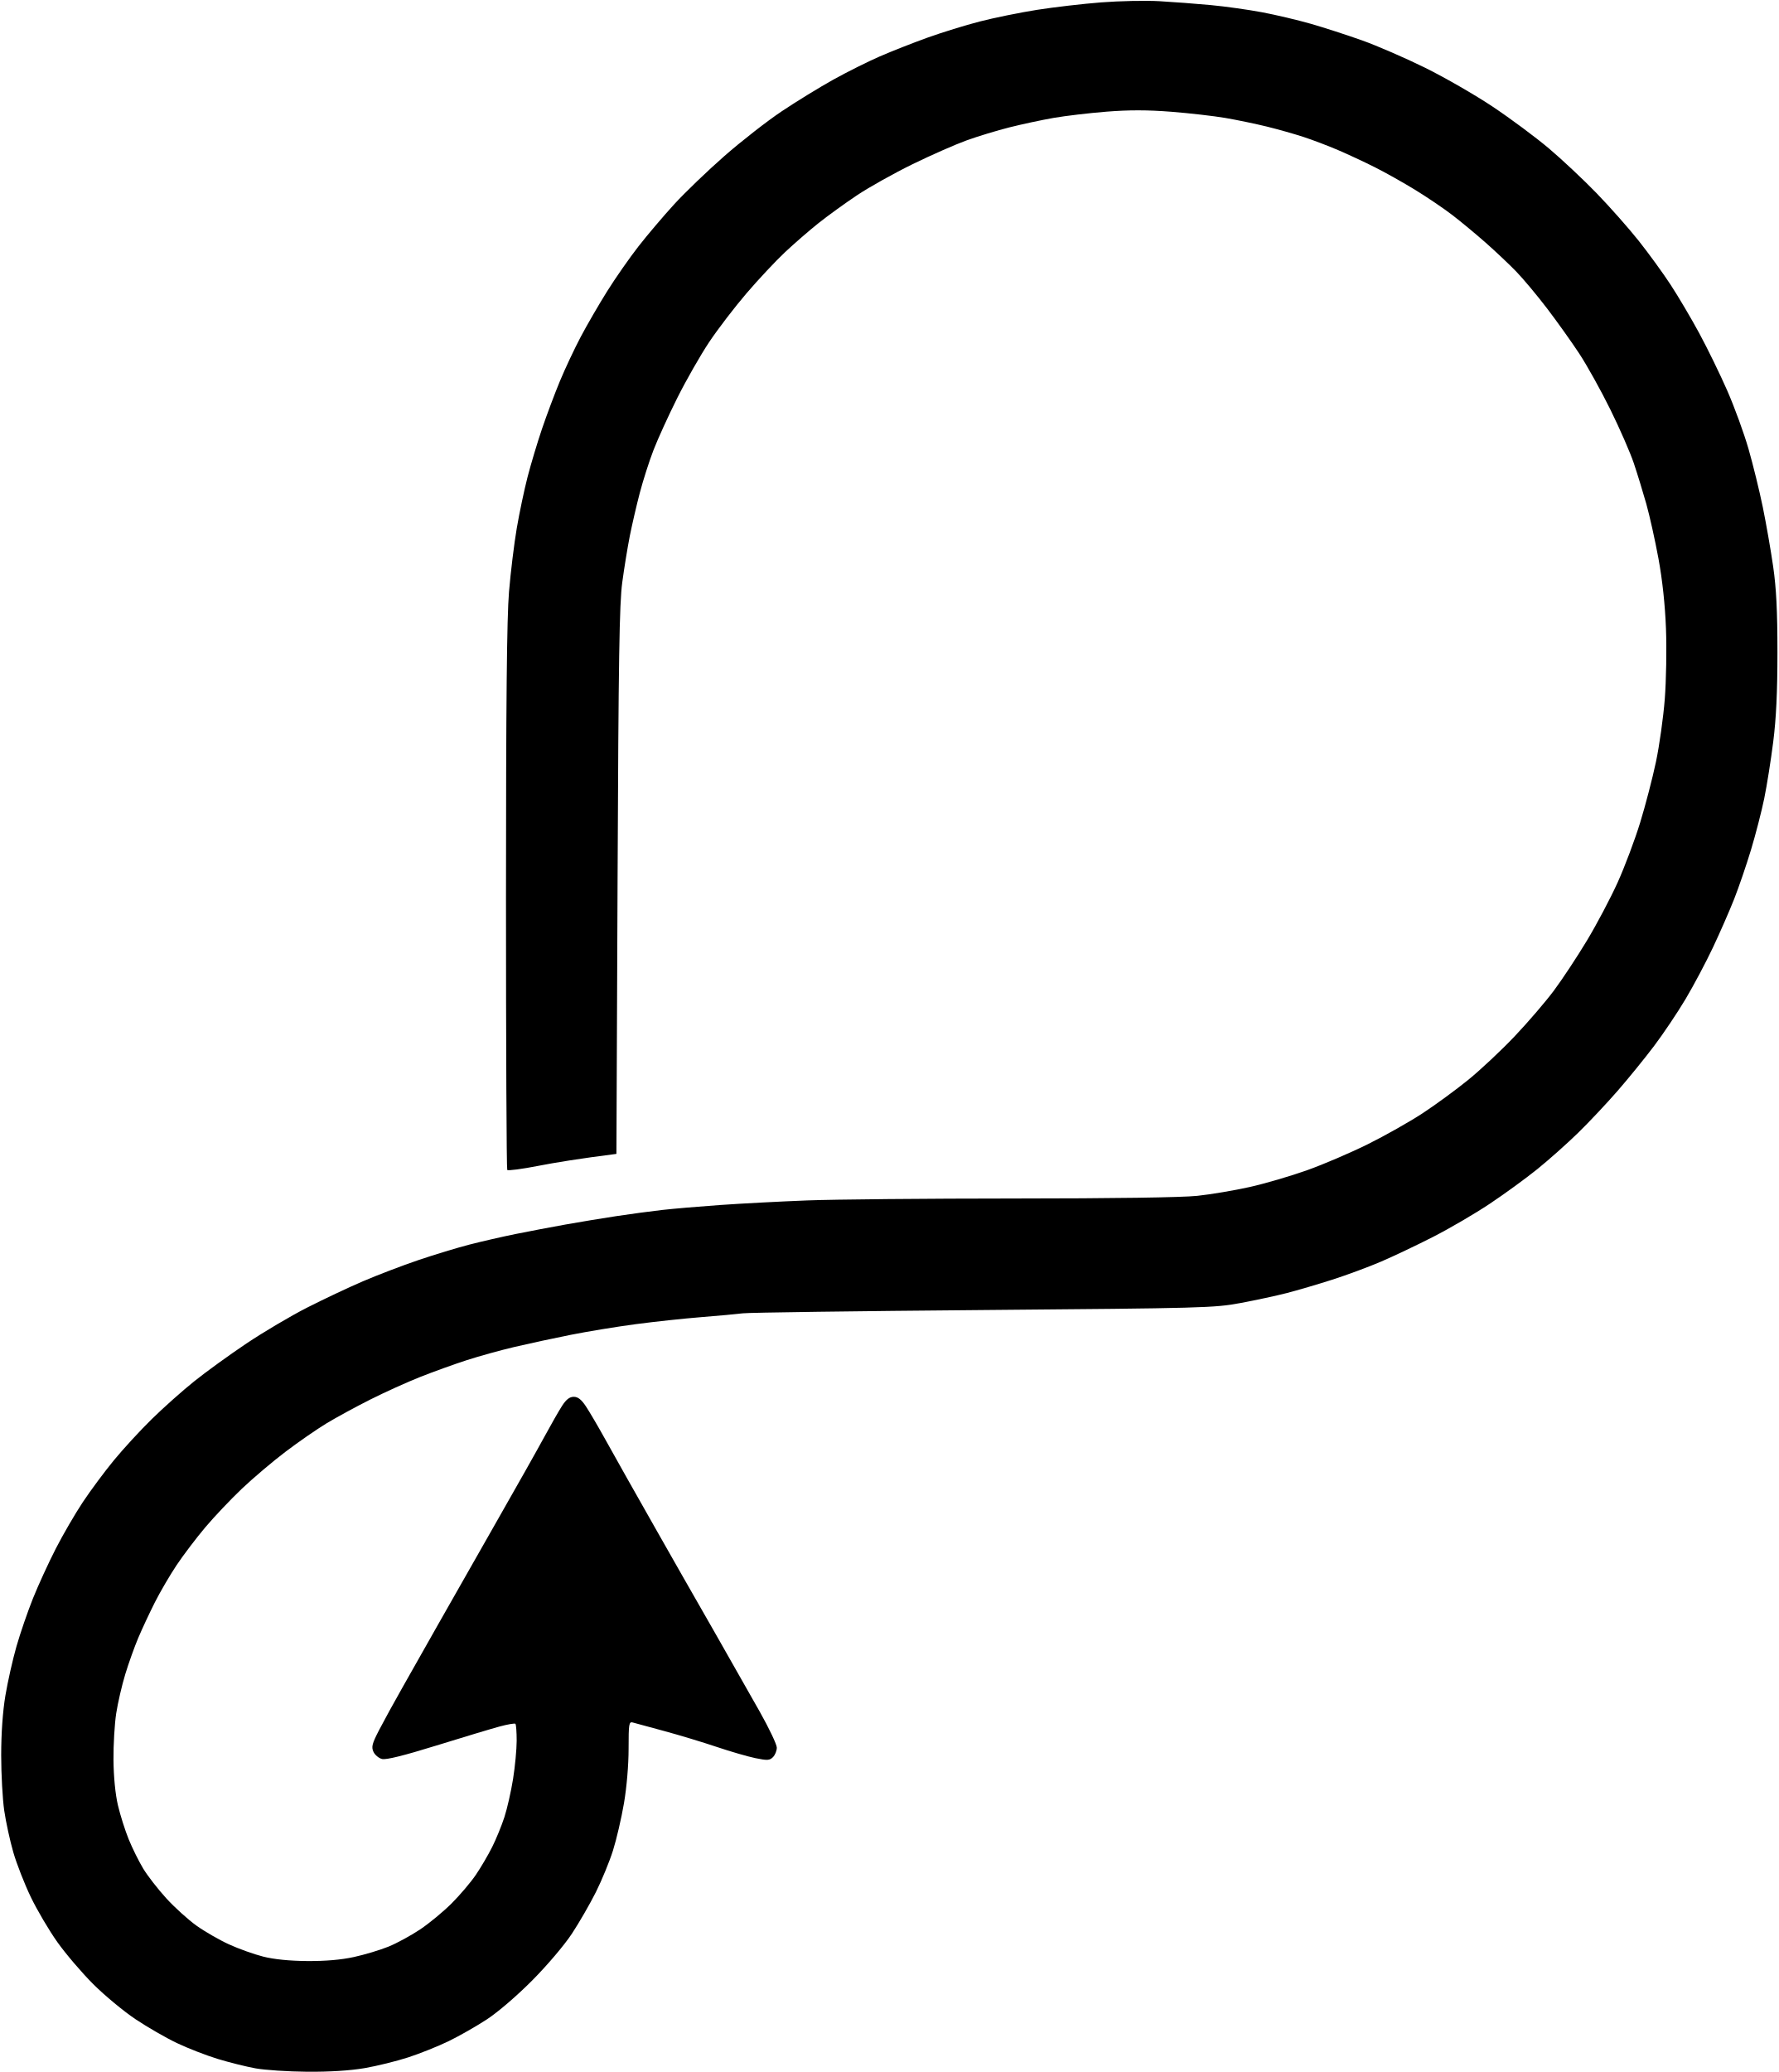
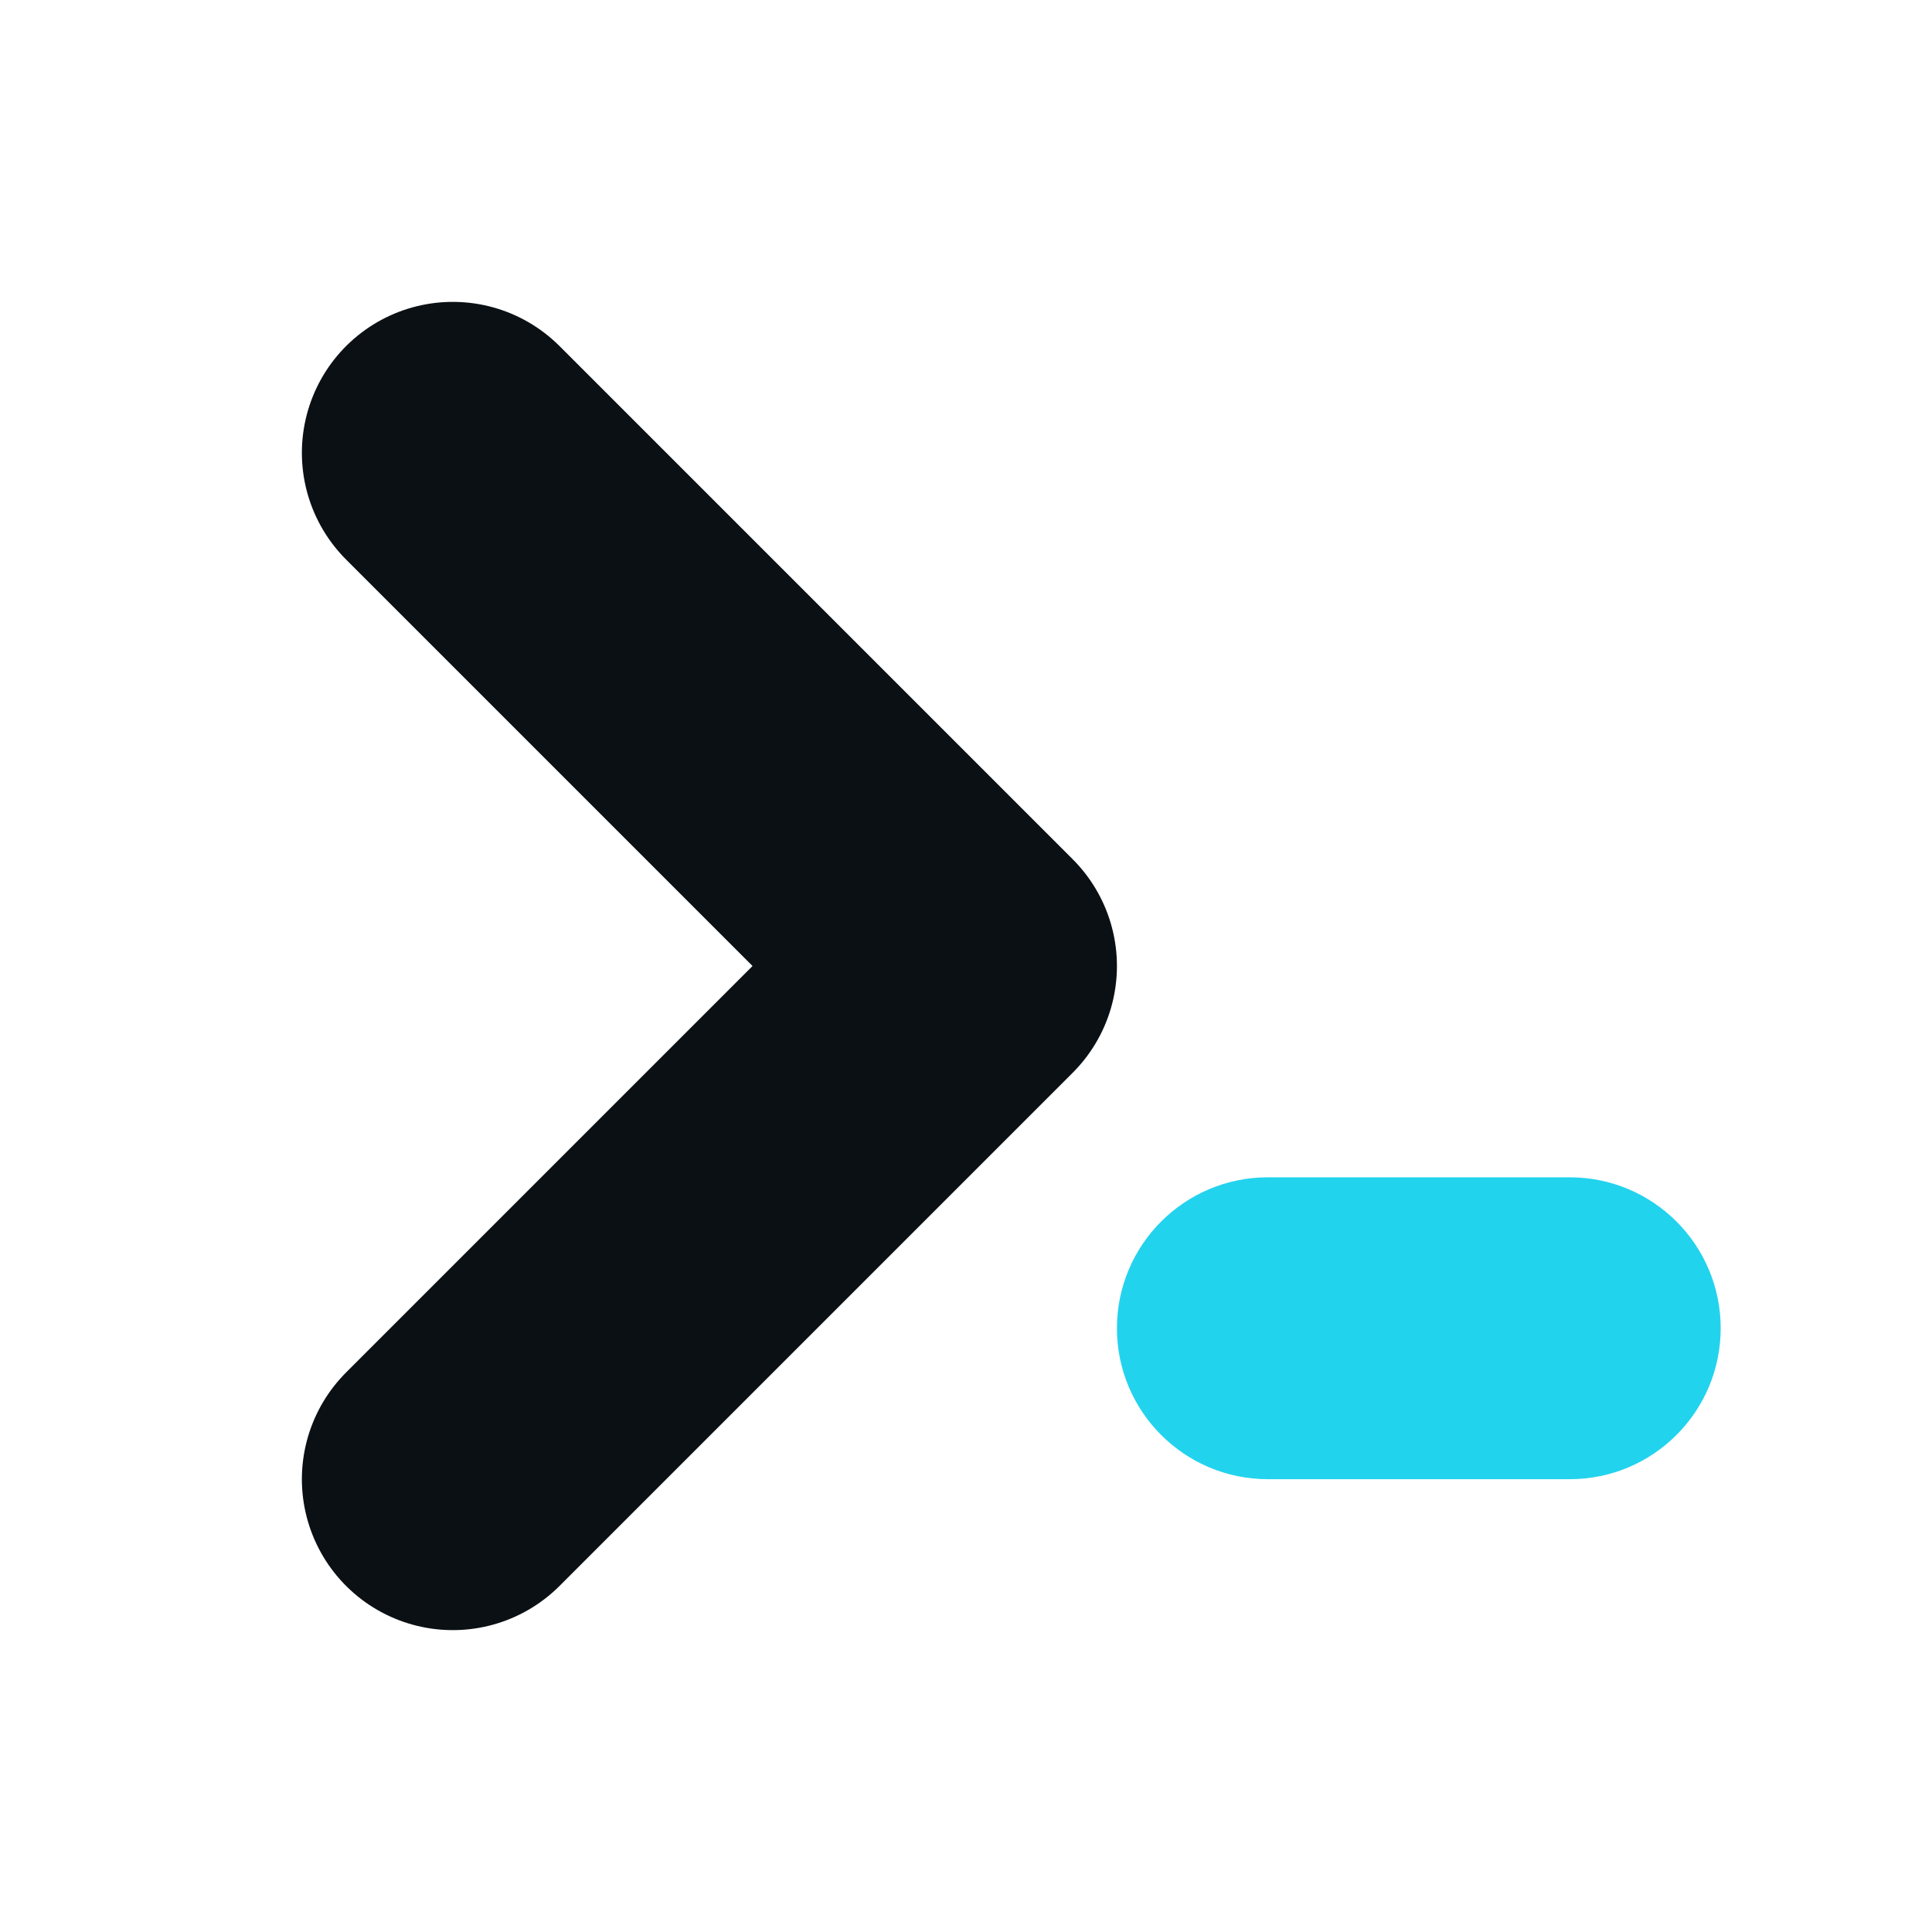
- <svg xmlns="http://www.w3.org/2000/svg" width="747" height="870" viewBox="0 0 747 870">
-   <path fill="#000" fill-rule="evenodd" stroke="none" d="M 258.889 484.5 C 243.204 486.489 233.007 488.17 226.11 489.518 C 219.213 490.867 213.33 491.64 213.035 491.235 C 212.741 490.831 212.504 439.425 212.509 377 C 212.516 294.633 212.863 259.385 213.774 248.5 C 214.465 240.25 215.932 228.228 217.035 221.784 C 218.137 215.34 220.176 205.665 221.566 200.284 C 222.955 194.903 225.696 185.775 227.656 180 C 229.616 174.225 232.995 165.225 235.165 160 C 237.335 154.775 241.249 146.45 243.862 141.5 C 246.475 136.55 251.469 127.936 254.959 122.357 C 258.449 116.779 264.394 108.259 268.171 103.424 C 271.947 98.589 278.723 90.61 283.227 85.692 C 287.732 80.774 297.212 71.673 304.294 65.468 C 311.376 59.262 322.195 50.826 328.335 46.721 C 334.476 42.616 344.225 36.634 350 33.427 C 355.775 30.22 364.55 25.838 369.5 23.688 C 374.45 21.538 383.45 17.997 389.5 15.818 C 395.55 13.64 405.45 10.583 411.5 9.024 C 417.55 7.466 428.35 5.268 435.5 4.139 C 442.65 3.011 454.8 1.597 462.5 0.998 C 470.2 0.399 481.225 0.177 487 0.504 C 492.775 0.831 502.45 1.564 508.5 2.133 C 514.55 2.701 524.225 4.055 530 5.142 C 535.775 6.229 545 8.407 550.5 9.983 C 556 11.559 565.675 14.69 572 16.94 C 578.325 19.19 590.261 24.369 598.525 28.448 C 606.789 32.528 619.614 39.916 627.025 44.865 C 634.436 49.815 645 57.665 650.5 62.309 C 656 66.954 665.022 75.422 670.548 81.127 C 676.075 86.832 684.016 95.804 688.195 101.064 C 692.374 106.324 698.427 114.654 701.646 119.575 C 704.866 124.495 710.296 133.691 713.714 140.01 C 717.132 146.33 722.398 157.125 725.416 164 C 728.434 170.875 732.457 181.9 734.355 188.5 C 736.253 195.1 738.957 206.125 740.364 213 C 741.771 219.875 743.727 231.088 744.711 237.917 C 746.028 247.058 746.5 256.555 746.5 273.917 C 746.5 290.54 745.978 301.632 744.73 311.5 C 743.756 319.2 742.057 329.901 740.953 335.28 C 739.85 340.659 737.355 350.333 735.409 356.78 C 733.463 363.226 730.272 372.55 728.318 377.5 C 726.364 382.45 722.355 391.603 719.409 397.841 C 716.463 404.078 711.281 413.835 707.893 419.523 C 704.504 425.211 698.567 434.057 694.698 439.182 C 690.829 444.307 683.946 452.775 679.402 458 C 674.859 463.225 667.397 471.158 662.821 475.628 C 658.244 480.098 650.541 486.954 645.703 490.862 C 640.864 494.771 631.843 501.34 625.654 505.461 C 619.466 509.582 608.8 515.814 601.952 519.31 C 595.103 522.806 585.225 527.499 580 529.74 C 574.775 531.981 565.528 535.404 559.45 537.348 C 553.373 539.292 544.823 541.804 540.45 542.93 C 536.078 544.056 527.325 545.941 521 547.119 C 509.974 549.173 505.526 549.294 413 550.061 C 359.925 550.502 314.475 551.121 312 551.438 C 309.525 551.755 301.65 552.479 294.5 553.046 C 287.35 553.613 274.975 554.941 267 555.997 C 259.025 557.053 246.7 559.075 239.61 560.49 C 232.521 561.905 221.946 564.184 216.11 565.556 C 210.275 566.928 201.225 569.432 196 571.122 C 190.775 572.811 182 575.975 176.5 578.153 C 171 580.331 161.55 584.604 155.5 587.65 C 149.45 590.695 141.193 595.187 137.15 597.632 C 133.108 600.078 125.384 605.423 119.987 609.51 C 114.589 613.598 106.326 620.592 101.624 625.054 C 96.922 629.516 89.978 636.841 86.193 641.333 C 82.408 645.825 77.008 652.942 74.194 657.148 C 71.379 661.355 67.245 668.428 65.007 672.867 C 62.769 677.306 59.646 683.989 58.068 687.719 C 56.49 691.448 54.039 698.298 52.622 702.941 C 51.205 707.583 49.485 715.008 48.801 719.441 C 48.118 723.873 47.605 732.675 47.663 739 C 47.727 746.113 48.439 753.361 49.528 758 C 50.496 762.125 52.536 768.567 54.061 772.315 C 55.587 776.063 58.334 781.603 60.166 784.627 C 61.999 787.651 66.356 793.256 69.849 797.083 C 73.342 800.91 79.039 806.068 82.51 808.544 C 85.98 811.021 92.123 814.558 96.16 816.406 C 100.197 818.253 106.656 820.565 110.515 821.543 C 115.057 822.695 121.577 823.353 129.015 823.411 C 136.6 823.47 143.264 822.897 148.639 821.725 C 153.115 820.749 159.641 818.788 163.139 817.368 C 166.638 815.948 172.622 812.696 176.437 810.143 C 180.252 807.589 186.215 802.662 189.688 799.193 C 193.161 795.724 197.741 790.324 199.865 787.193 C 201.989 784.062 205.075 778.8 206.723 775.5 C 208.372 772.2 210.672 766.575 211.836 763 C 213 759.425 214.636 752.225 215.472 747 C 216.308 741.775 216.994 734.537 216.996 730.917 C 216.998 727.296 216.761 724.094 216.469 723.802 C 216.177 723.51 213.14 724.032 209.719 724.961 C 206.299 725.89 194.382 729.476 183.239 732.931 C 169.617 737.153 162.151 739.004 160.455 738.578 C 159.067 738.23 157.439 736.862 156.836 735.539 C 155.908 733.502 156.281 732.089 159.275 726.317 C 161.22 722.568 165.556 714.664 168.911 708.753 C 172.266 702.843 179.072 690.813 184.035 682.02 C 188.997 673.227 199.907 654.045 208.279 639.394 C 216.65 624.742 225.784 608.54 228.575 603.388 C 231.367 598.237 234.746 592.329 236.085 590.261 C 237.808 587.597 239.234 586.5 240.971 586.5 C 242.724 586.5 244.179 587.641 246.072 590.5 C 247.529 592.7 251.033 598.663 253.859 603.751 C 256.685 608.839 260.971 616.489 263.385 620.751 C 265.798 625.013 271.465 635.025 275.98 643 C 280.494 650.975 285.383 659.572 286.844 662.105 C 288.305 664.638 294.55 675.558 300.721 686.371 C 306.893 697.185 315.162 711.746 319.096 718.73 C 323.031 725.714 326.25 732.497 326.25 733.803 C 326.25 735.11 325.524 736.905 324.637 737.792 C 323.231 739.197 322.276 739.251 317.219 738.206 C 314.026 737.547 306.708 735.422 300.957 733.483 C 295.206 731.545 285.325 728.558 279 726.844 C 272.675 725.131 266.713 723.512 265.75 723.248 C 264.157 722.81 264 723.799 264 734.284 C 264 741.124 263.211 750.419 262.056 757.171 C 260.987 763.424 258.909 772.356 257.437 777.02 C 255.966 781.684 252.73 789.55 250.248 794.5 C 247.765 799.45 243.238 807.292 240.188 811.926 C 237.052 816.691 229.831 825.199 223.571 831.506 C 217.176 837.949 209.121 844.87 204.5 847.893 C 200.1 850.772 192.9 854.879 188.5 857.019 C 184.1 859.16 176.45 862.229 171.5 863.84 C 166.55 865.451 158.258 867.496 153.074 868.385 C 147.032 869.42 138.415 869.961 129.074 869.892 C 121.058 869.832 111.258 869.191 107.295 868.466 C 103.332 867.741 96.184 865.957 91.41 864.501 C 86.636 863.045 78.957 860.061 74.346 857.87 C 69.735 855.679 61.885 851.16 56.902 847.827 C 51.919 844.494 43.94 837.875 39.171 833.119 C 34.402 828.362 27.625 820.427 24.111 815.485 C 20.598 810.543 15.56 802 12.917 796.5 C 10.274 791 6.973 782.551 5.581 777.724 C 4.189 772.897 2.476 765.022 1.775 760.224 C 1.074 755.426 0.5 744.975 0.5 737 C 0.5 727.793 1.145 718.646 2.266 711.942 C 3.237 706.135 5.324 696.862 6.904 691.335 C 8.484 685.808 11.606 676.727 13.841 671.154 C 16.077 665.582 20.39 656.18 23.424 650.261 C 26.459 644.343 31.585 635.528 34.815 630.672 C 38.045 625.817 43.894 617.942 47.812 613.172 C 51.731 608.403 58.888 600.622 63.718 595.882 C 68.548 591.142 76.55 584.014 81.5 580.042 C 86.45 576.07 96.35 568.901 103.5 564.11 C 110.65 559.32 122.097 552.55 128.938 549.066 C 135.779 545.582 146.354 540.595 152.438 537.985 C 158.522 535.374 168.978 531.381 175.673 529.111 C 182.368 526.841 192.043 523.903 197.173 522.582 C 202.303 521.261 211 519.268 216.5 518.153 C 222 517.038 231.45 515.241 237.5 514.161 C 243.55 513.081 253.225 511.483 259 510.611 C 264.775 509.738 273.325 508.588 278 508.054 C 282.675 507.521 293.7 506.578 302.5 505.958 C 311.3 505.339 327.725 504.475 339 504.038 C 350.275 503.601 389.425 503.236 426 503.228 C 467.203 503.219 496.432 502.797 502.836 502.117 C 508.521 501.513 518.421 499.847 524.836 498.414 C 531.251 496.981 542.125 493.799 549 491.344 C 555.875 488.889 567.368 483.964 574.54 480.4 C 581.712 476.836 592.007 471.021 597.419 467.478 C 602.83 463.935 611.476 457.608 616.632 453.419 C 621.788 449.229 630.553 441.009 636.111 435.151 C 641.669 429.293 649.073 420.675 652.565 416 C 656.056 411.325 662.303 401.875 666.446 395 C 670.589 388.125 676.418 377.1 679.399 370.5 C 682.38 363.9 686.629 352.604 688.841 345.397 C 691.054 338.19 694.041 326.717 695.48 319.902 C 696.919 313.086 698.587 301.207 699.185 293.505 C 699.784 285.802 700.01 272.525 699.688 264 C 699.309 253.958 698.195 243.57 696.525 234.5 C 695.107 226.8 692.803 216.45 691.406 211.5 C 690.008 206.55 687.657 198.903 686.182 194.507 C 684.707 190.111 680.283 179.986 676.352 172.007 C 672.421 164.028 666.533 153.438 663.268 148.474 C 660.003 143.51 653.906 134.96 649.72 129.474 C 645.534 123.988 639.71 117.025 636.778 114 C 633.845 110.975 628.083 105.535 623.973 101.91 C 619.863 98.286 613.575 93.072 610 90.325 C 606.425 87.577 599.407 82.82 594.403 79.753 C 589.4 76.686 581.75 72.392 577.403 70.211 C 573.057 68.029 566.125 64.797 562 63.029 C 557.875 61.26 551.35 58.779 547.5 57.516 C 543.65 56.253 536.675 54.281 532 53.134 C 527.325 51.986 519.527 50.366 514.67 49.533 C 509.814 48.699 499.573 47.526 491.914 46.924 C 482.006 46.145 474.165 46.134 464.743 46.883 C 457.459 47.463 447.45 48.643 442.5 49.506 C 437.55 50.368 429.225 52.15 424 53.465 C 418.775 54.779 410.639 57.253 405.92 58.961 C 401.2 60.669 391 65.162 383.252 68.946 C 375.504 72.73 365.006 78.603 359.922 81.998 C 354.839 85.393 347.525 90.688 343.669 93.764 C 339.812 96.841 333.508 102.315 329.659 105.929 C 325.81 109.543 318.561 117.282 313.55 123.128 C 308.54 128.973 301.474 138.198 297.85 143.628 C 294.225 149.057 288.216 159.575 284.496 167 C 280.776 174.425 276.257 184.325 274.454 189 C 272.651 193.675 270.058 201.775 268.692 207 C 267.325 212.225 265.448 220.325 264.52 225 C 263.591 229.675 262.161 238.45 261.342 244.5 C 260.121 253.512 259.765 276.189 259.37 370 L 258.889 484.5 Z" />
+ <svg xmlns="http://www.w3.org/2000/svg" width="64" height="64" viewBox="0 0 64 64" fill="none" role="img" aria-label="PromptsAI">
+   <path d="M15 15 L32 32 L15 49" stroke="#0B1014" stroke-width="10" stroke-linecap="round" stroke-linejoin="round" />
+   <rect x="37" y="39" width="20" height="10" rx="5" fill="#22d3ee" />
</svg>
